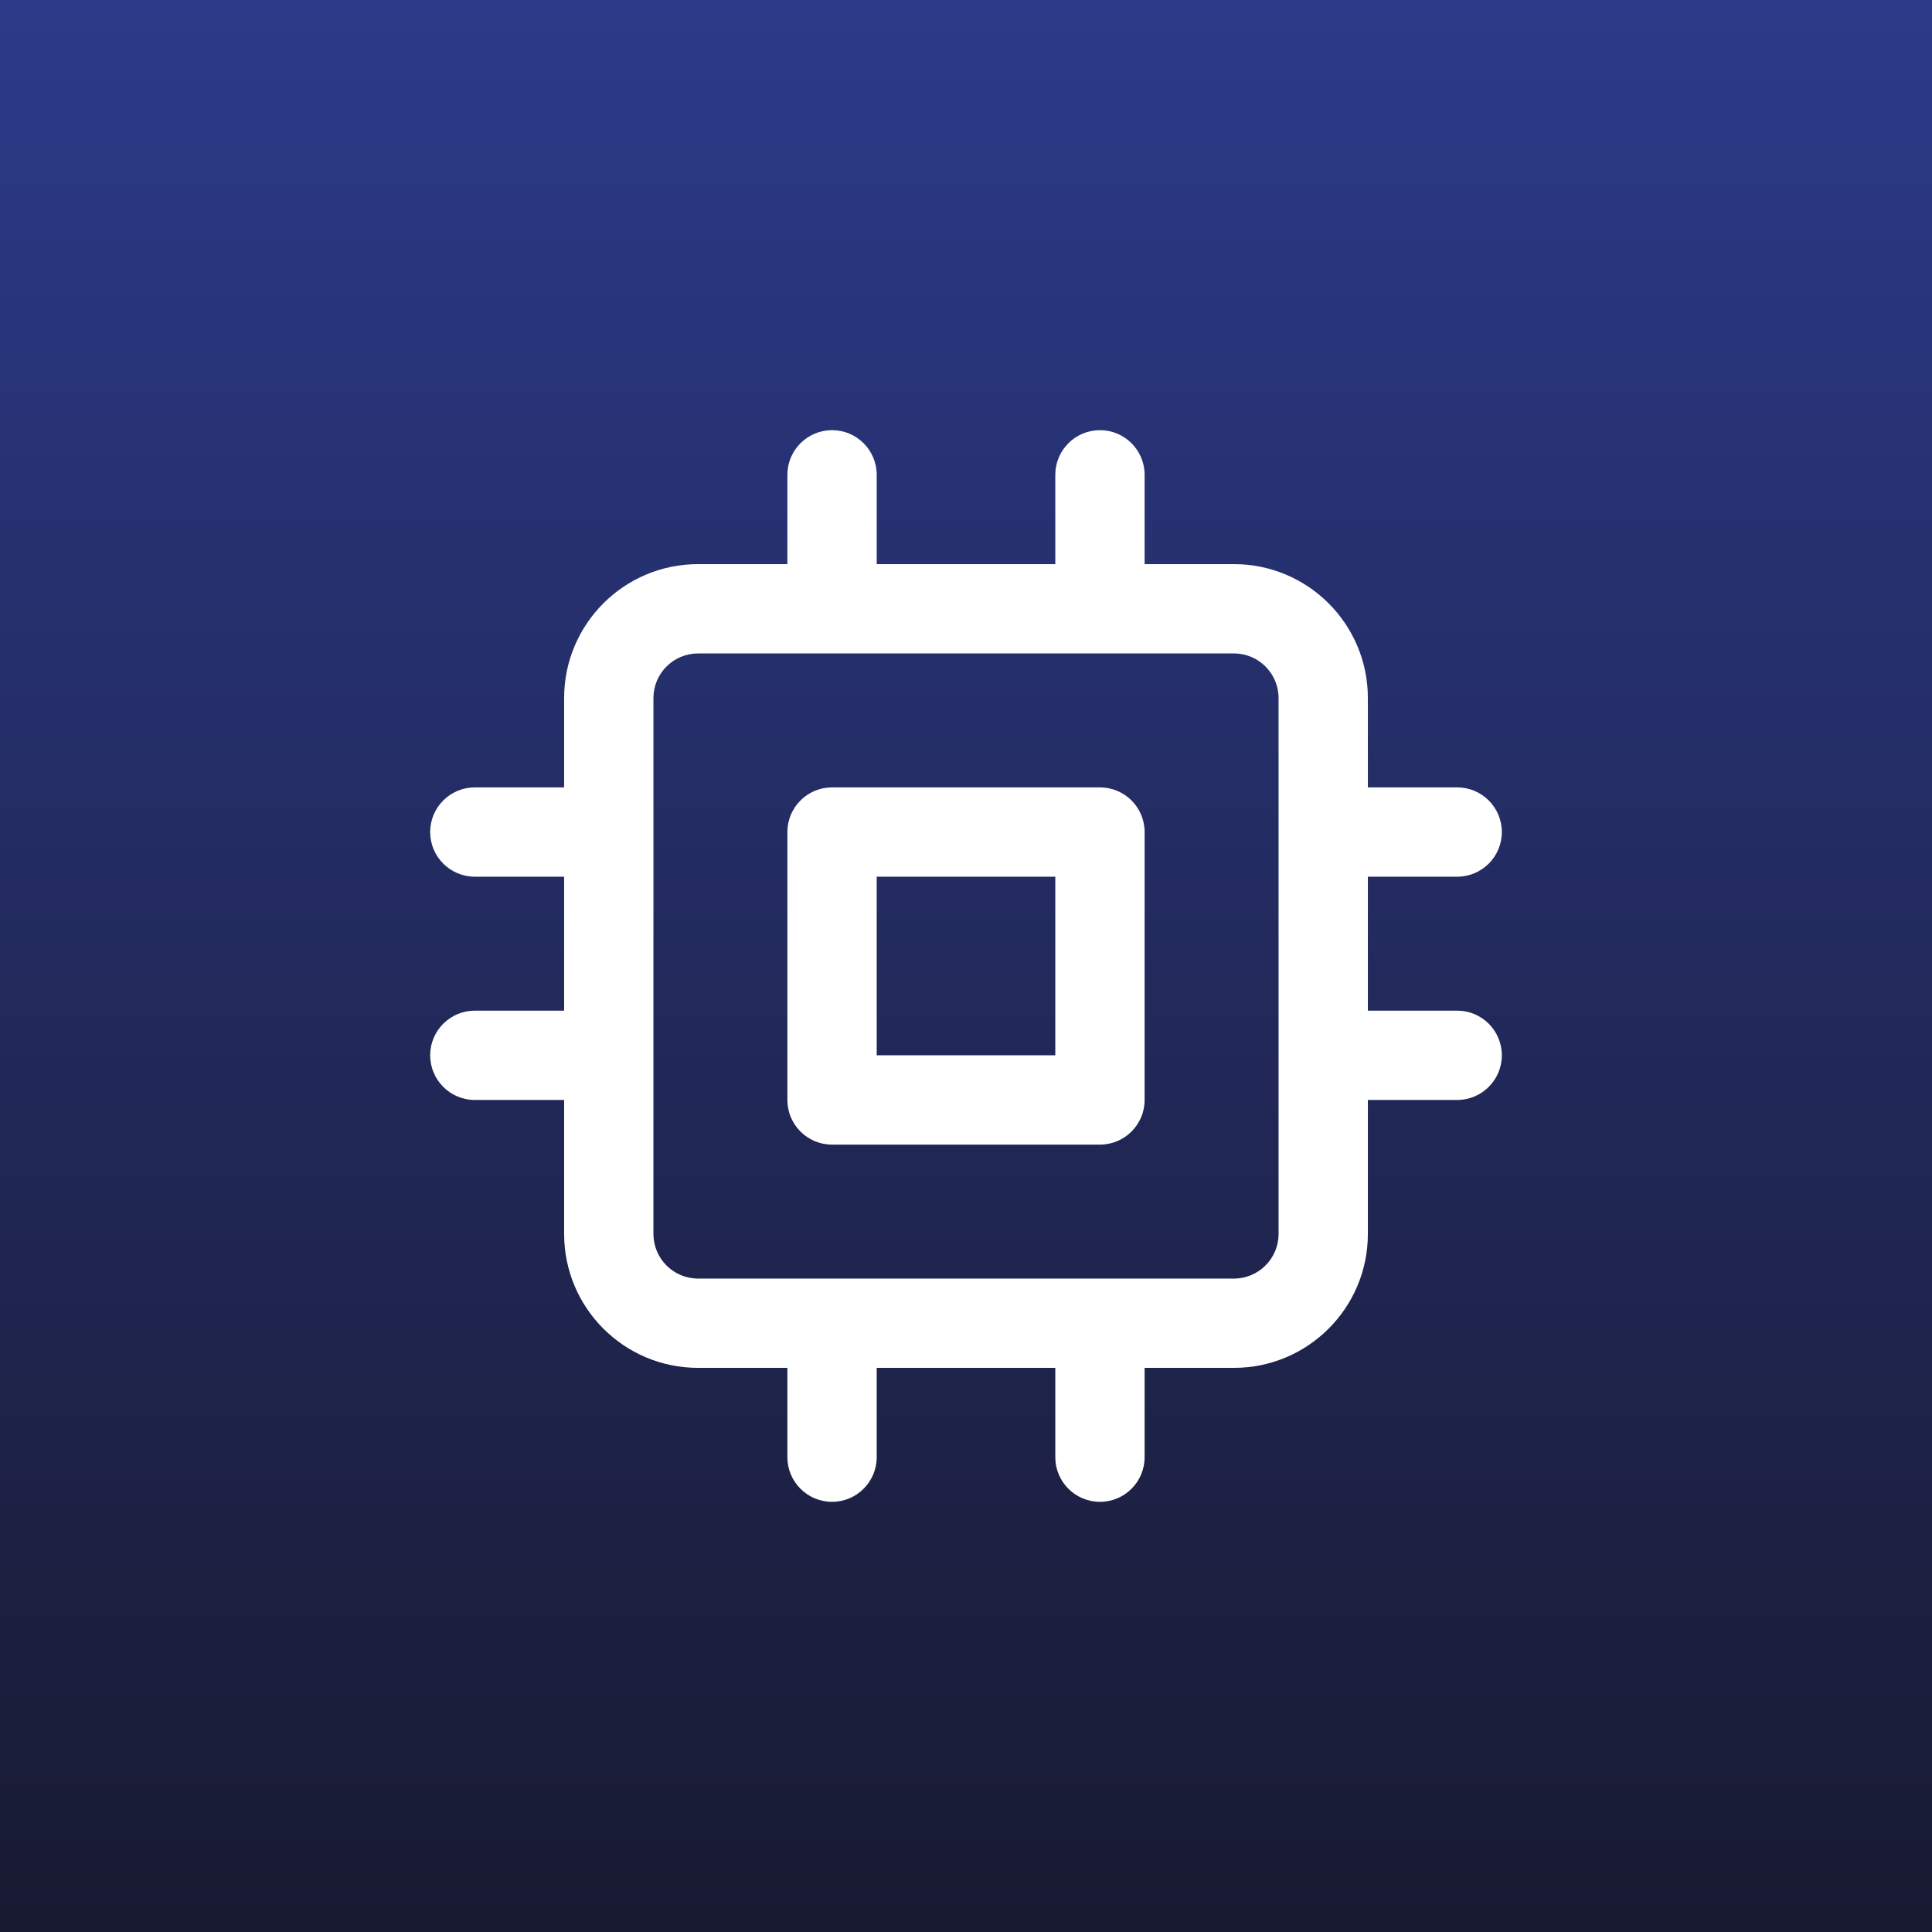
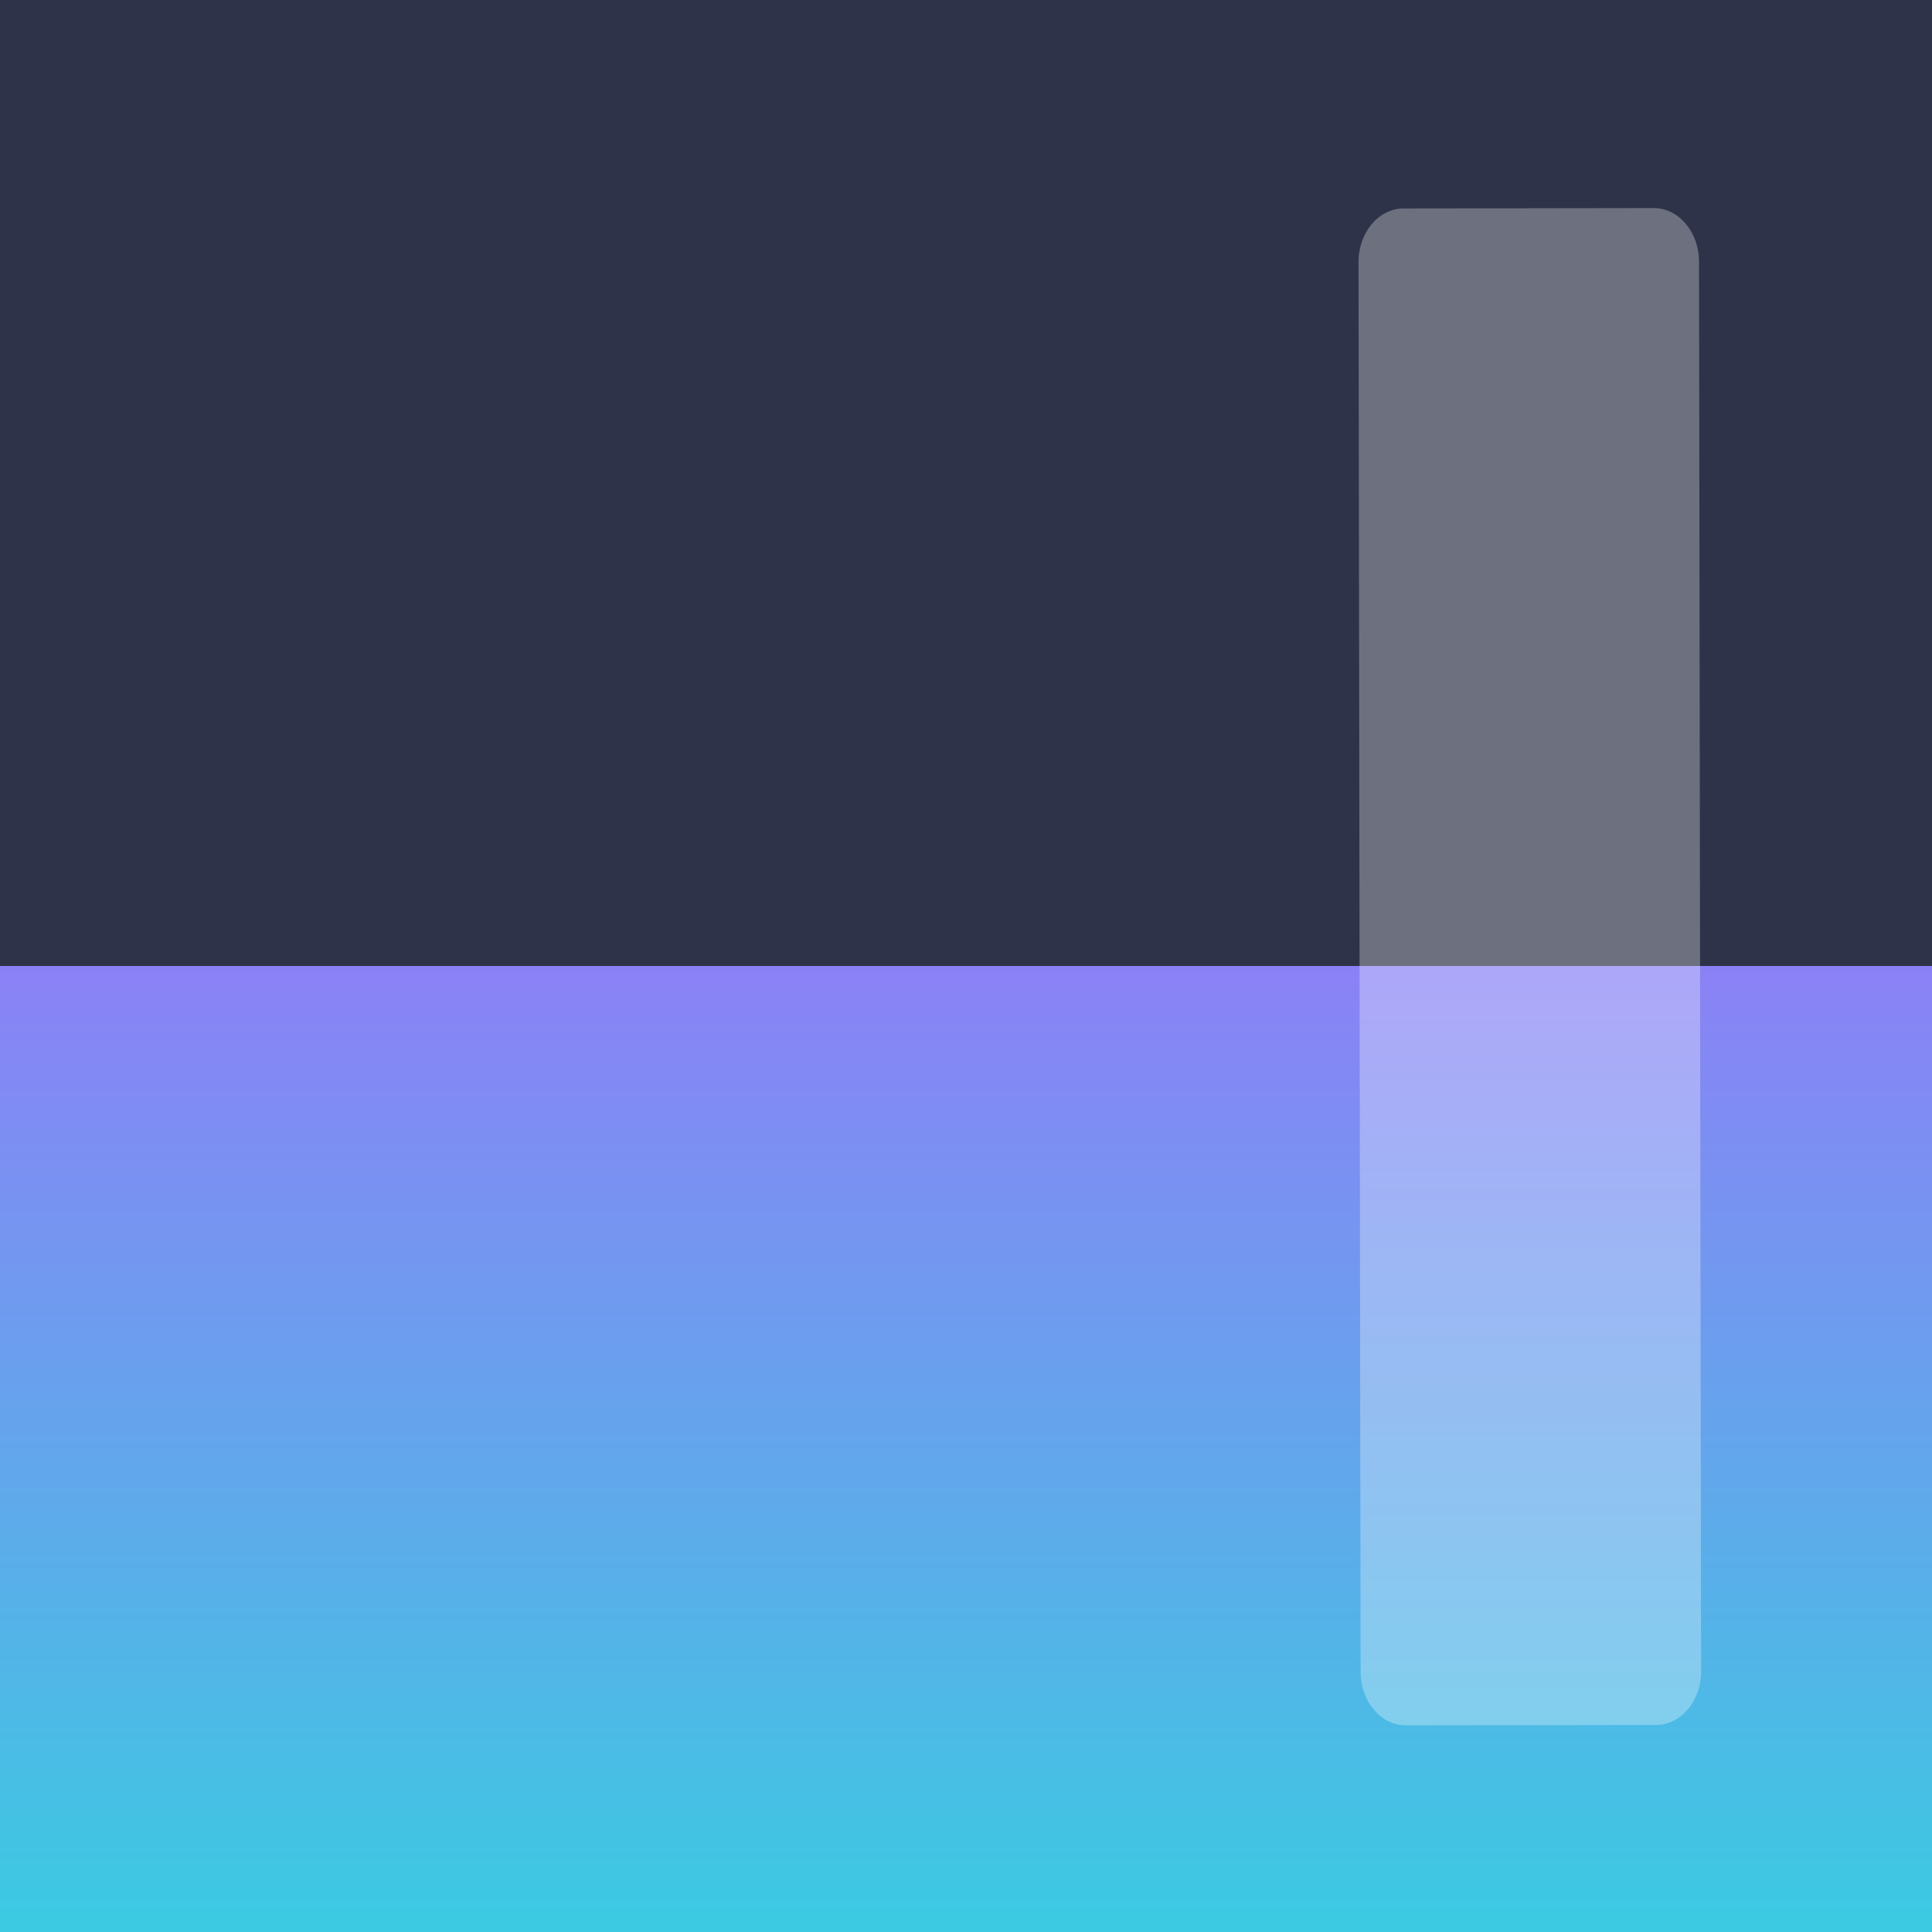
<svg xmlns="http://www.w3.org/2000/svg" width="256" height="256" viewBox="0 0 256 256" fill="none">
-   <rect width="256" height="256" fill="url(#paint0_linear)" />
-   <path fill-rule="evenodd" clip-rule="evenodd" d="M110.25 104.333C106.982 104.333 104.333 106.982 104.333 110.25V145.75C104.333 149.018 106.982 151.667 110.25 151.667H145.75C149.018 151.667 151.667 149.018 151.667 145.75V110.25C151.667 106.982 149.018 104.333 145.75 104.333H110.25ZM116.167 139.833V116.167H139.833V139.833H116.167Z" fill="white" />
-   <path fill-rule="evenodd" clip-rule="evenodd" d="M110.25 57C113.518 57 116.167 59.649 116.167 62.917V74.75H139.833V62.917C139.833 59.649 142.482 57 145.75 57C149.018 57 151.667 59.649 151.667 62.917V74.75H163.5C173.303 74.75 181.25 82.697 181.25 92.5V104.333H193.083C196.351 104.333 199 106.982 199 110.25C199 113.518 196.351 116.167 193.083 116.167H181.25V133.917H193.083C196.351 133.917 199 136.566 199 139.833C199 143.101 196.351 145.75 193.083 145.75H181.25V163.5C181.25 173.303 173.303 181.25 163.5 181.25H151.667V193.083C151.667 196.351 149.018 199 145.75 199C142.482 199 139.833 196.351 139.833 193.083V181.25H116.167V193.083C116.167 196.351 113.518 199 110.25 199C106.982 199 104.333 196.351 104.333 193.083V181.25H92.5C82.697 181.25 74.75 173.303 74.75 163.5V145.75H62.917C59.649 145.75 57 143.101 57 139.833C57 136.566 59.649 133.917 62.917 133.917H74.75V116.167H62.917C59.649 116.167 57 113.518 57 110.25C57 106.982 59.649 104.333 62.917 104.333H74.75V92.5C74.75 82.697 82.697 74.75 92.5 74.75H104.333V62.917C104.333 59.649 106.982 57 110.25 57ZM86.583 163.5C86.583 166.768 89.232 169.417 92.5 169.417H163.5C166.768 169.417 169.417 166.768 169.417 163.5V92.5C169.417 89.232 166.768 86.583 163.5 86.583H92.5C89.232 86.583 86.583 89.232 86.583 92.5V163.5Z" fill="white" />
+   <rect width="256" height="128" fill="#2E3349" />
+   <rect y="128" width="256" height="128" fill="url(#paint0_linear)" />
+   <path opacity="0.3" d="M225.405 221.47C225.411 225.388 222.734 228.567 219.426 228.572L186.285 228.621C182.978 228.626 180.293 225.454 180.287 221.537L180.011 34.724C180.006 30.807 182.682 27.626 185.988 27.621L219.129 27.572C222.437 27.567 225.123 30.74 225.129 34.657L225.405 221.47Z" fill="white" />
  <defs>
-     <linearGradient id="paint0_linear" x1="128" y1="0" x2="128" y2="256" gradientUnits="userSpaceOnUse">
-       <stop stop-color="#2C3A89" />
-       <stop offset="1" stop-color="#181A31" />
+     <linearGradient id="paint0_linear" x1="128" y1="128" x2="128" y2="256" gradientUnits="userSpaceOnUse">
+       <stop stop-color="#8B81F6" />
+       <stop offset="1" stop-color="#3BCAE2" />
    </linearGradient>
  </defs>
</svg>
